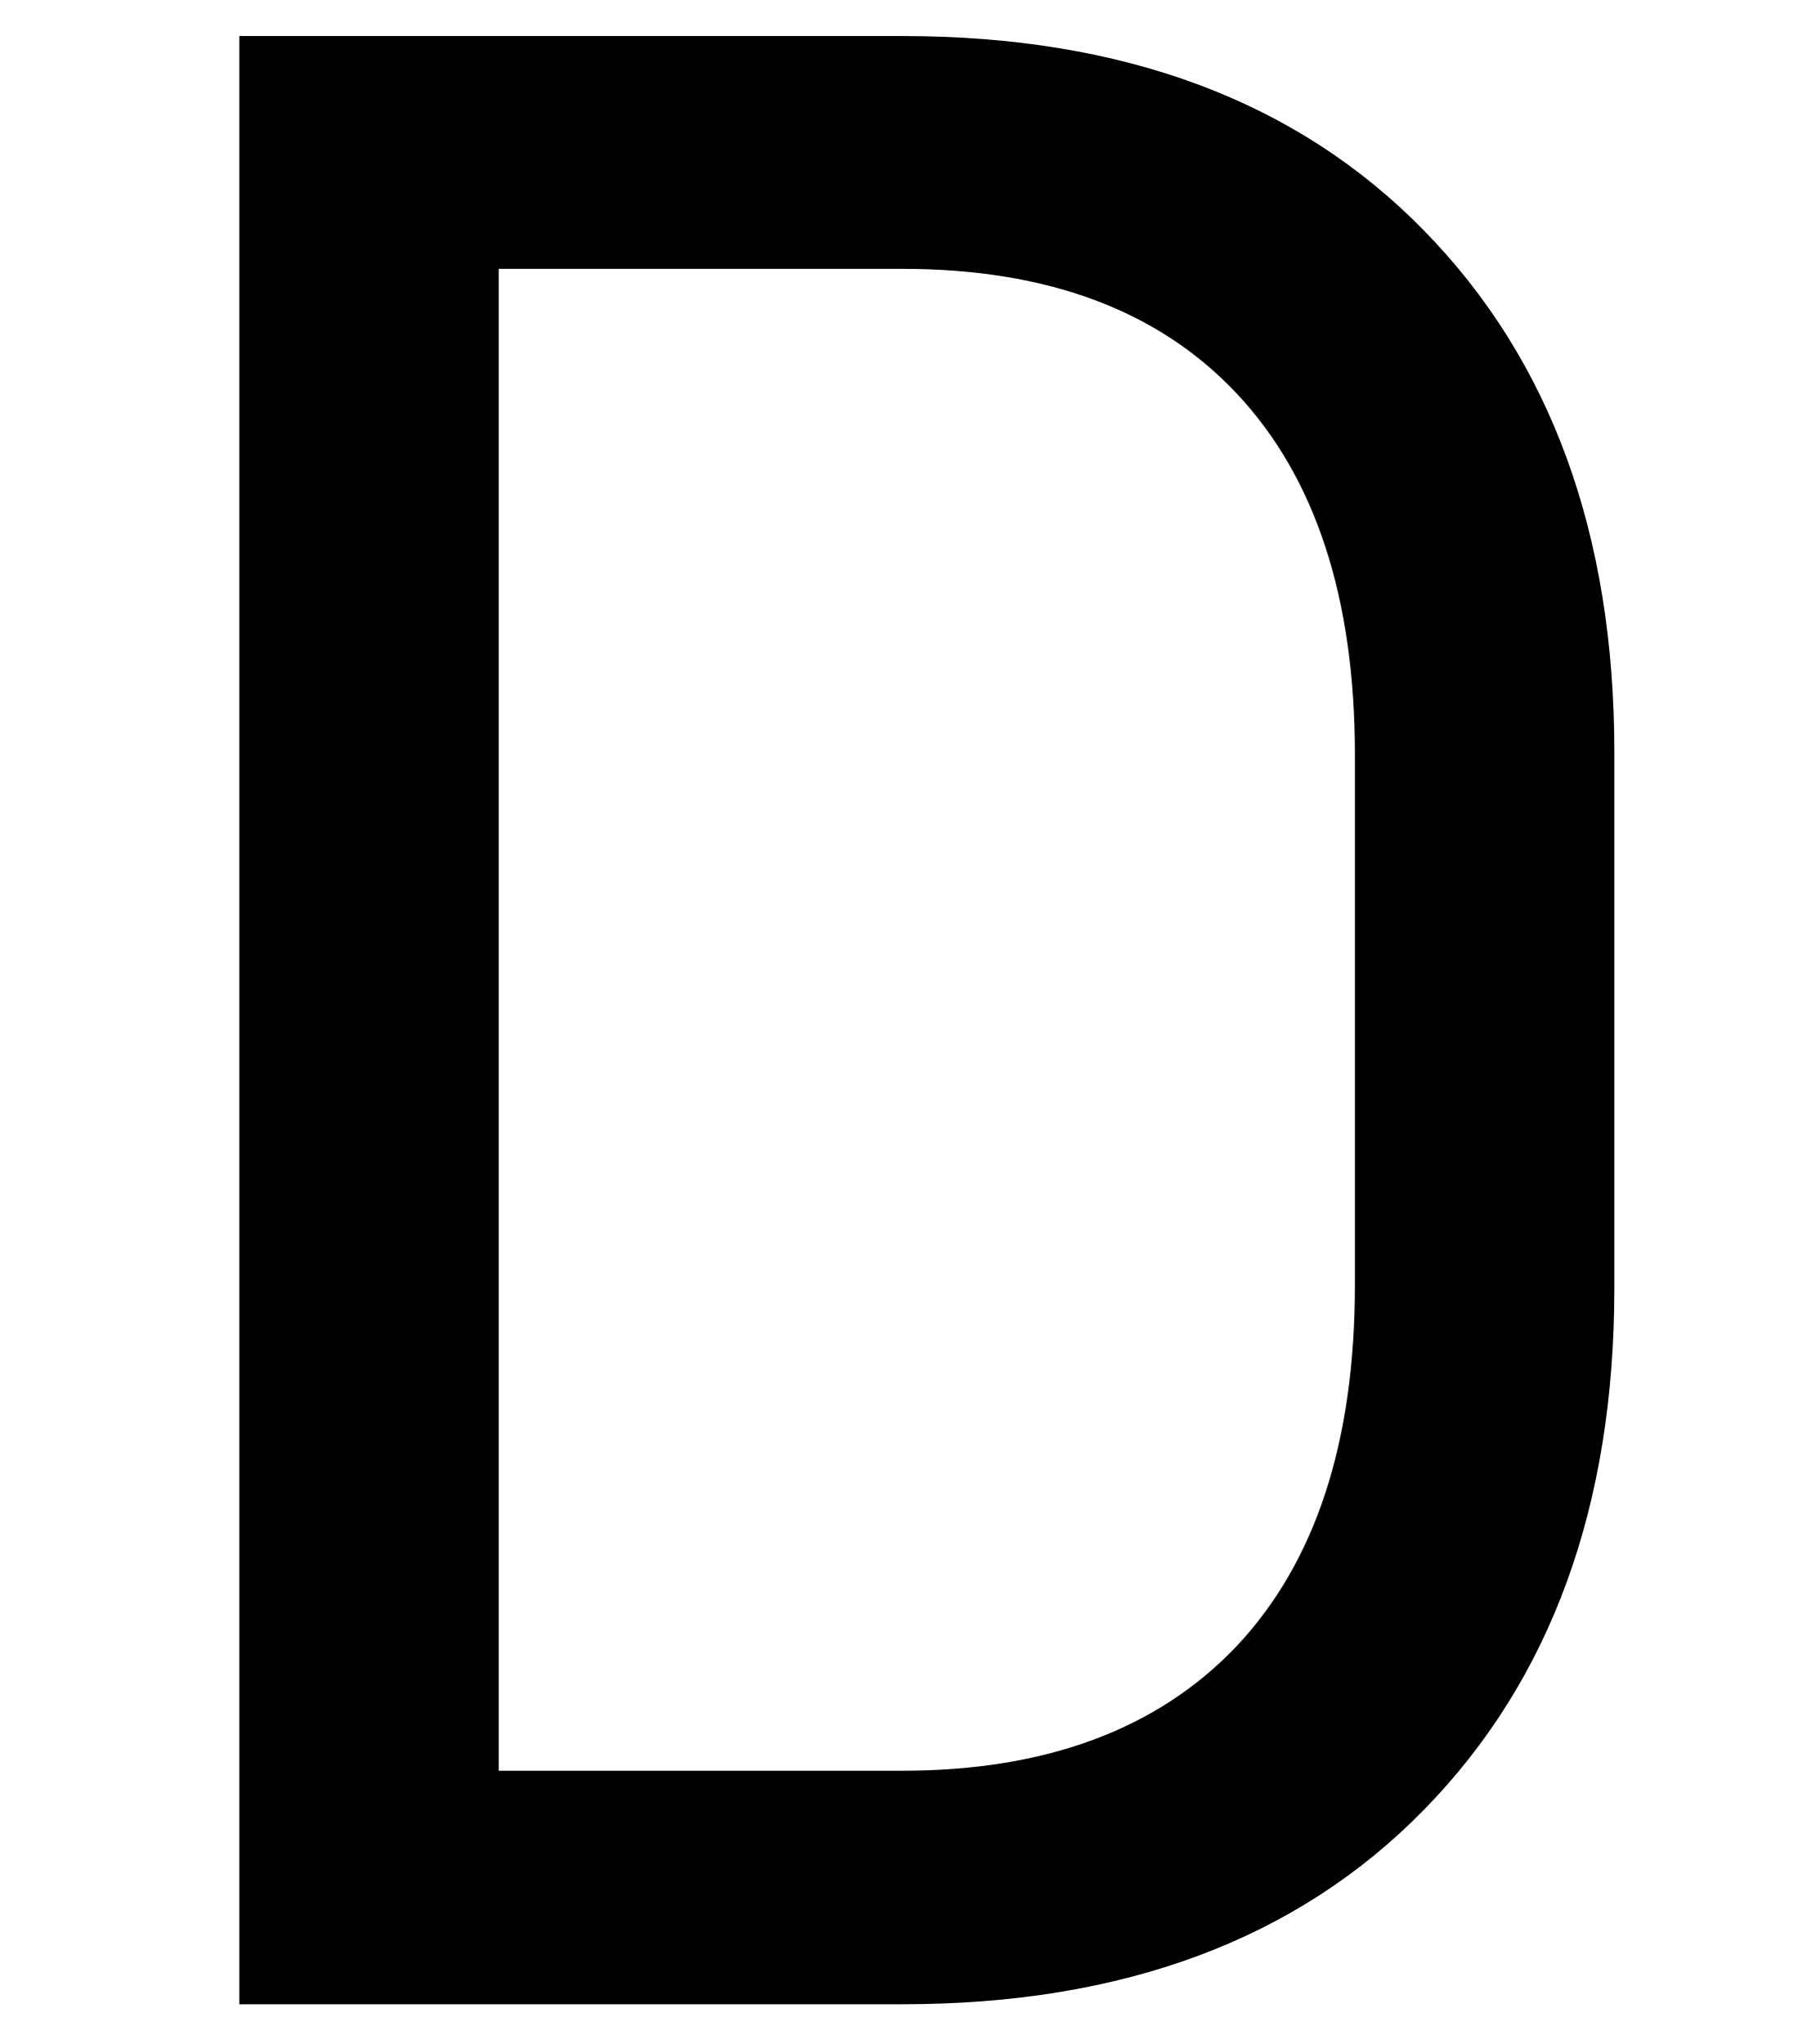
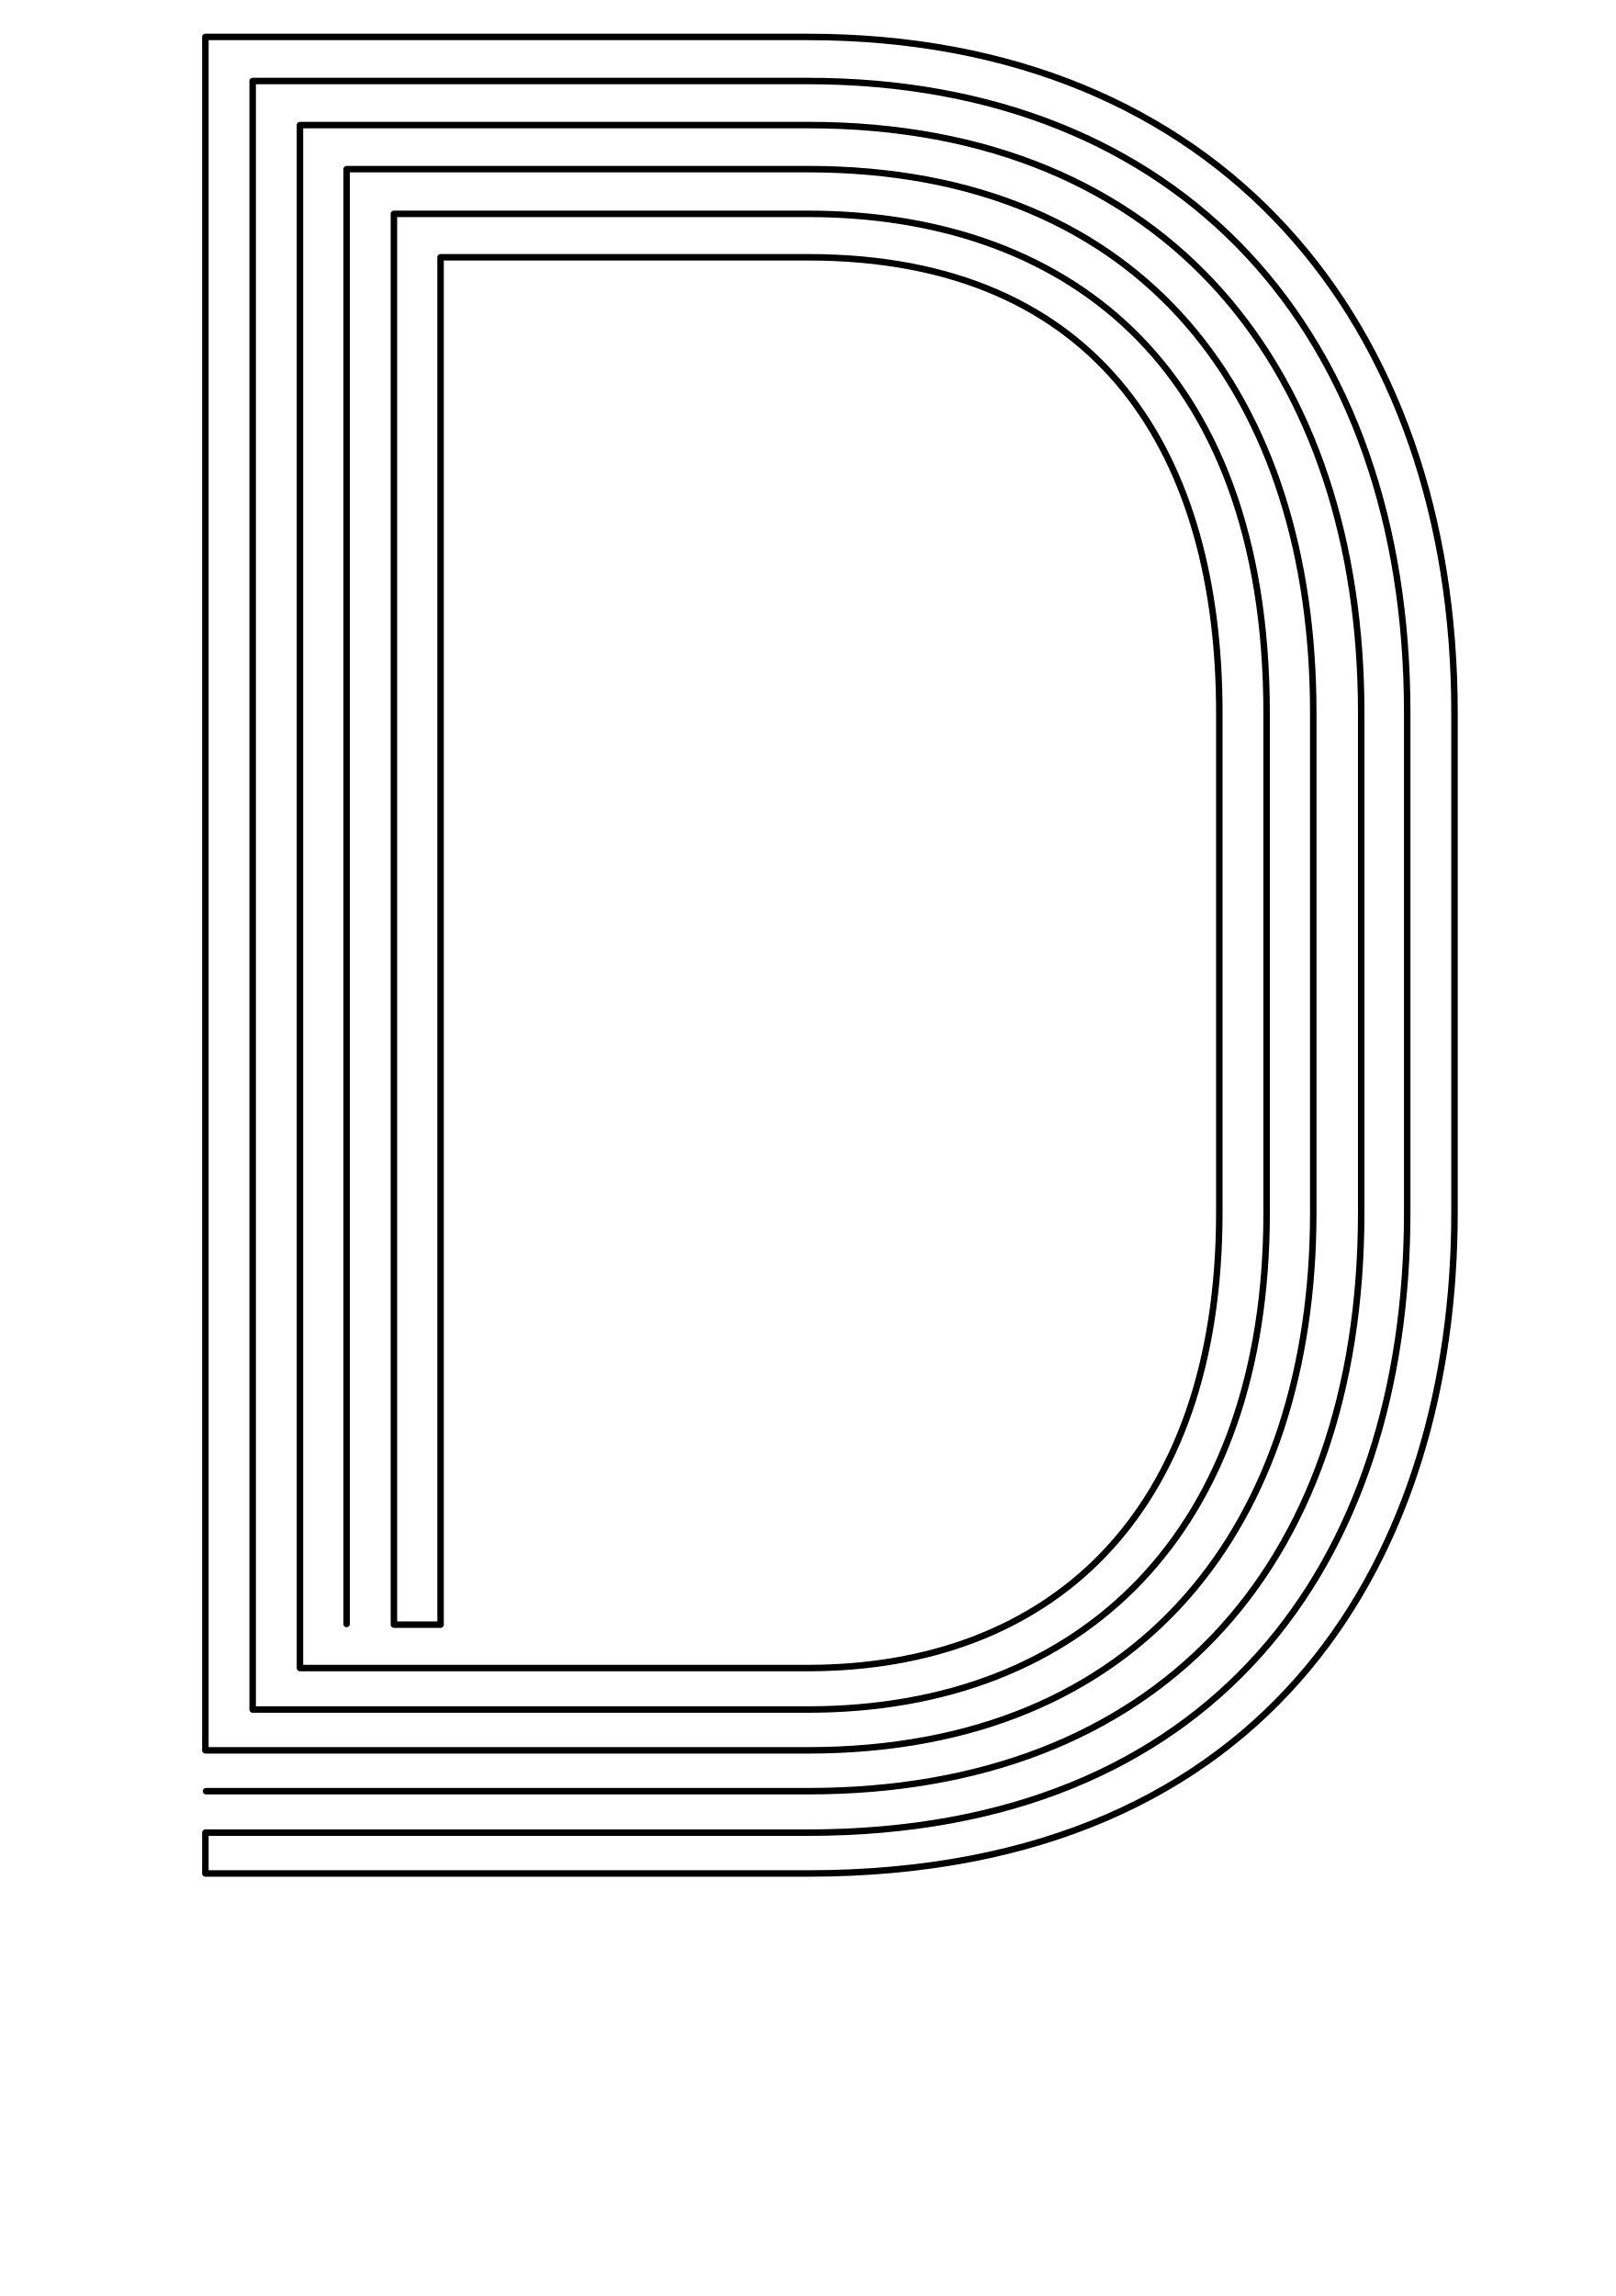
- <svg xmlns="http://www.w3.org/2000/svg" version="1.0" id="Ebene_3" x="0px" y="0px" viewBox="0 0 249.4 283.5" style="enable-background:new 0 0 249.4 283.5;" xml:space="preserve">
-   <g>
-     <path d="M33.2,278.1V5h92c30.7,0,54.8,9,72.4,27S224,74.1,224,104.4v74.3c0,30.3-8.8,54.4-26.4,72.4s-41.7,27-72.4,27H33.2z    M69.2,245.7h56c20,0,35.5-5.8,46.4-17.3c10.9-11.6,16.4-28.2,16.4-50.1v-73.6c0-21.8-5.5-38.5-16.4-50.1   c-10.9-11.6-26.4-17.3-46.4-17.3h-56V245.7z" />
+ <svg xmlns="http://www.w3.org/2000/svg" version="1.0" x="0px" y="0px" viewBox="0 0 249.4 354.3" enable-background="new 0 0 249.4 354.3" xml:space="preserve">
+   <g id="Linea_16" display="none">
+     <path display="inline" fill="none" stroke="#000000" stroke-width="0.25" stroke-linecap="round" stroke-linejoin="round" stroke-miterlimit="10" d="   M51.1,255.1V23.8h73.6c51.6,0,80.4,34.7,80.4,86.2c0,11.3,0,63.5,0,77.1c0,52.9-30.3,85.1-80.4,85.1h-93V5.7h93   c62.8,0,99.8,43.3,99.8,104.3c0,15.9,0,59,0,77.1c0,45.9-22.7,102-99.8,102h-93l0-2.1h93c66.9,0,97.4-44.8,97.4-99.9   c0-20.4,0-61.2,0-77.1c0-59.3-35.8-102-97.4-102H34.2v262.1h90.6c51.6,0,78-35.1,78-83c0-15.9,0-63.5,0-77.1   c0-48.1-25.6-83.9-78-83.9H53.5v229h2.4V28.3h68.8c51.6,0,75.6,35.7,75.6,81.6c0,13.6,0,65.8,0,77.1c0,47.7-26.5,80.9-75.6,80.9   H36.6V10.2h88.1c56.6,0,94.9,37.3,94.9,99.8c0,11.3,0,68,0,77.1c0,52.9-28.8,97.8-94.9,97.8h-93l0-2.1h93   c62.1,0,92.5-41.3,92.5-95.7c0-9.1,0-68,0-77.1c0-57-33.4-97.5-92.5-97.5H39v253.4h85.7c47.9,0,73.2-32.7,73.2-78.8   c0-13.6,0-63.5,0-77.1c0-42.3-20.7-79.4-73.2-79.4H58.4v224.5h2.4V32.9h63.9c38.8,0,70.8,22.3,70.8,77.1c0,11.3,0,63.5,0,77.1   c0,48.9-28.2,76.6-70.8,76.6H41.4v-249h83.3c51.4,0,90.1,32.9,90.1,95.2c0,13.6,0,70.3,0,77.1c0,53.7-30,93.6-90.1,93.6h-93v-2.1   h93c53.6,0,87.7-33.7,87.7-91.5c0-11.3,0-63.5,0-77.1c-0.1-55-32.1-93-87.7-93H43.8v244.6h80.9c42.9,0,68.3-28.6,68.3-74.5   c0-13.6,0-61.2,0-77.1c0-44.3-22.4-74.8-68.3-74.8H63.2v220h2.4V37.4h59.1c45.8,0,65.9,31.1,65.9,72.6c0,15.9,0,63.5,0,77.1   c0,46.1-25.5,72.4-65.9,72.4H46.3V19.3h78.5c53.1,0,85.3,35.2,85.3,90.7c0,11.3,0,68,0,77.1c0,54.1-30.8,89.3-85.3,89.3h-93l0-2.1   h93c51.9,0,82.8-33.3,82.8-87.2c0-9.1,0-63.5,0-77.1c0-51.6-28.8-88.4-82.8-88.4h-76v235.8h76c37.1,0,63.5-23.4,63.5-70.3   c0-15.9,0-65.8,0-77.1c0-39.3-17.9-70.3-63.5-70.3H68v215.4" />
+   </g>
+   <g id="Linea_6">
+     <path fill="none" stroke="#000000" stroke-linecap="round" stroke-linejoin="round" stroke-miterlimit="10" d="M53.5,250.6V26.1   h71.2c52.4,0,78,35.8,78,83.9c0,13.6,0,61.2,0,77.1c0,47.9-26.4,83-78,83h-93V5.7h93c63.5,0,99.8,44.1,99.8,104.3   c0,15.9,0,56.7,0,77.1c0,51.9-27.4,102-99.8,102h-93v-6.3h93c62.3,0,92.5-41.3,92.5-95.7c0-6.8,0-63.5,0-77.1   c0-58.8-35-97.5-92.5-97.5H39v251.3h85.7c42.6,0,70.8-27.7,70.8-76.6c0-13.6,0-65.8,0-77.1c0-54.8-32-77.1-70.8-77.1H60.8v217.7H68   V39.7h56.7c45.6,0,63.5,31,63.5,70.3c0,11.3,0,61.2,0,77.1c0,46.9-26.4,70.3-63.5,70.3H46.3V19.3h78.5c55.9,0,85.3,38.4,85.3,90.7   c0,13.6,0,68,0,77.1c0,55.5-32.1,89.3-85.3,89.3h-93" />
  </g>
</svg>
